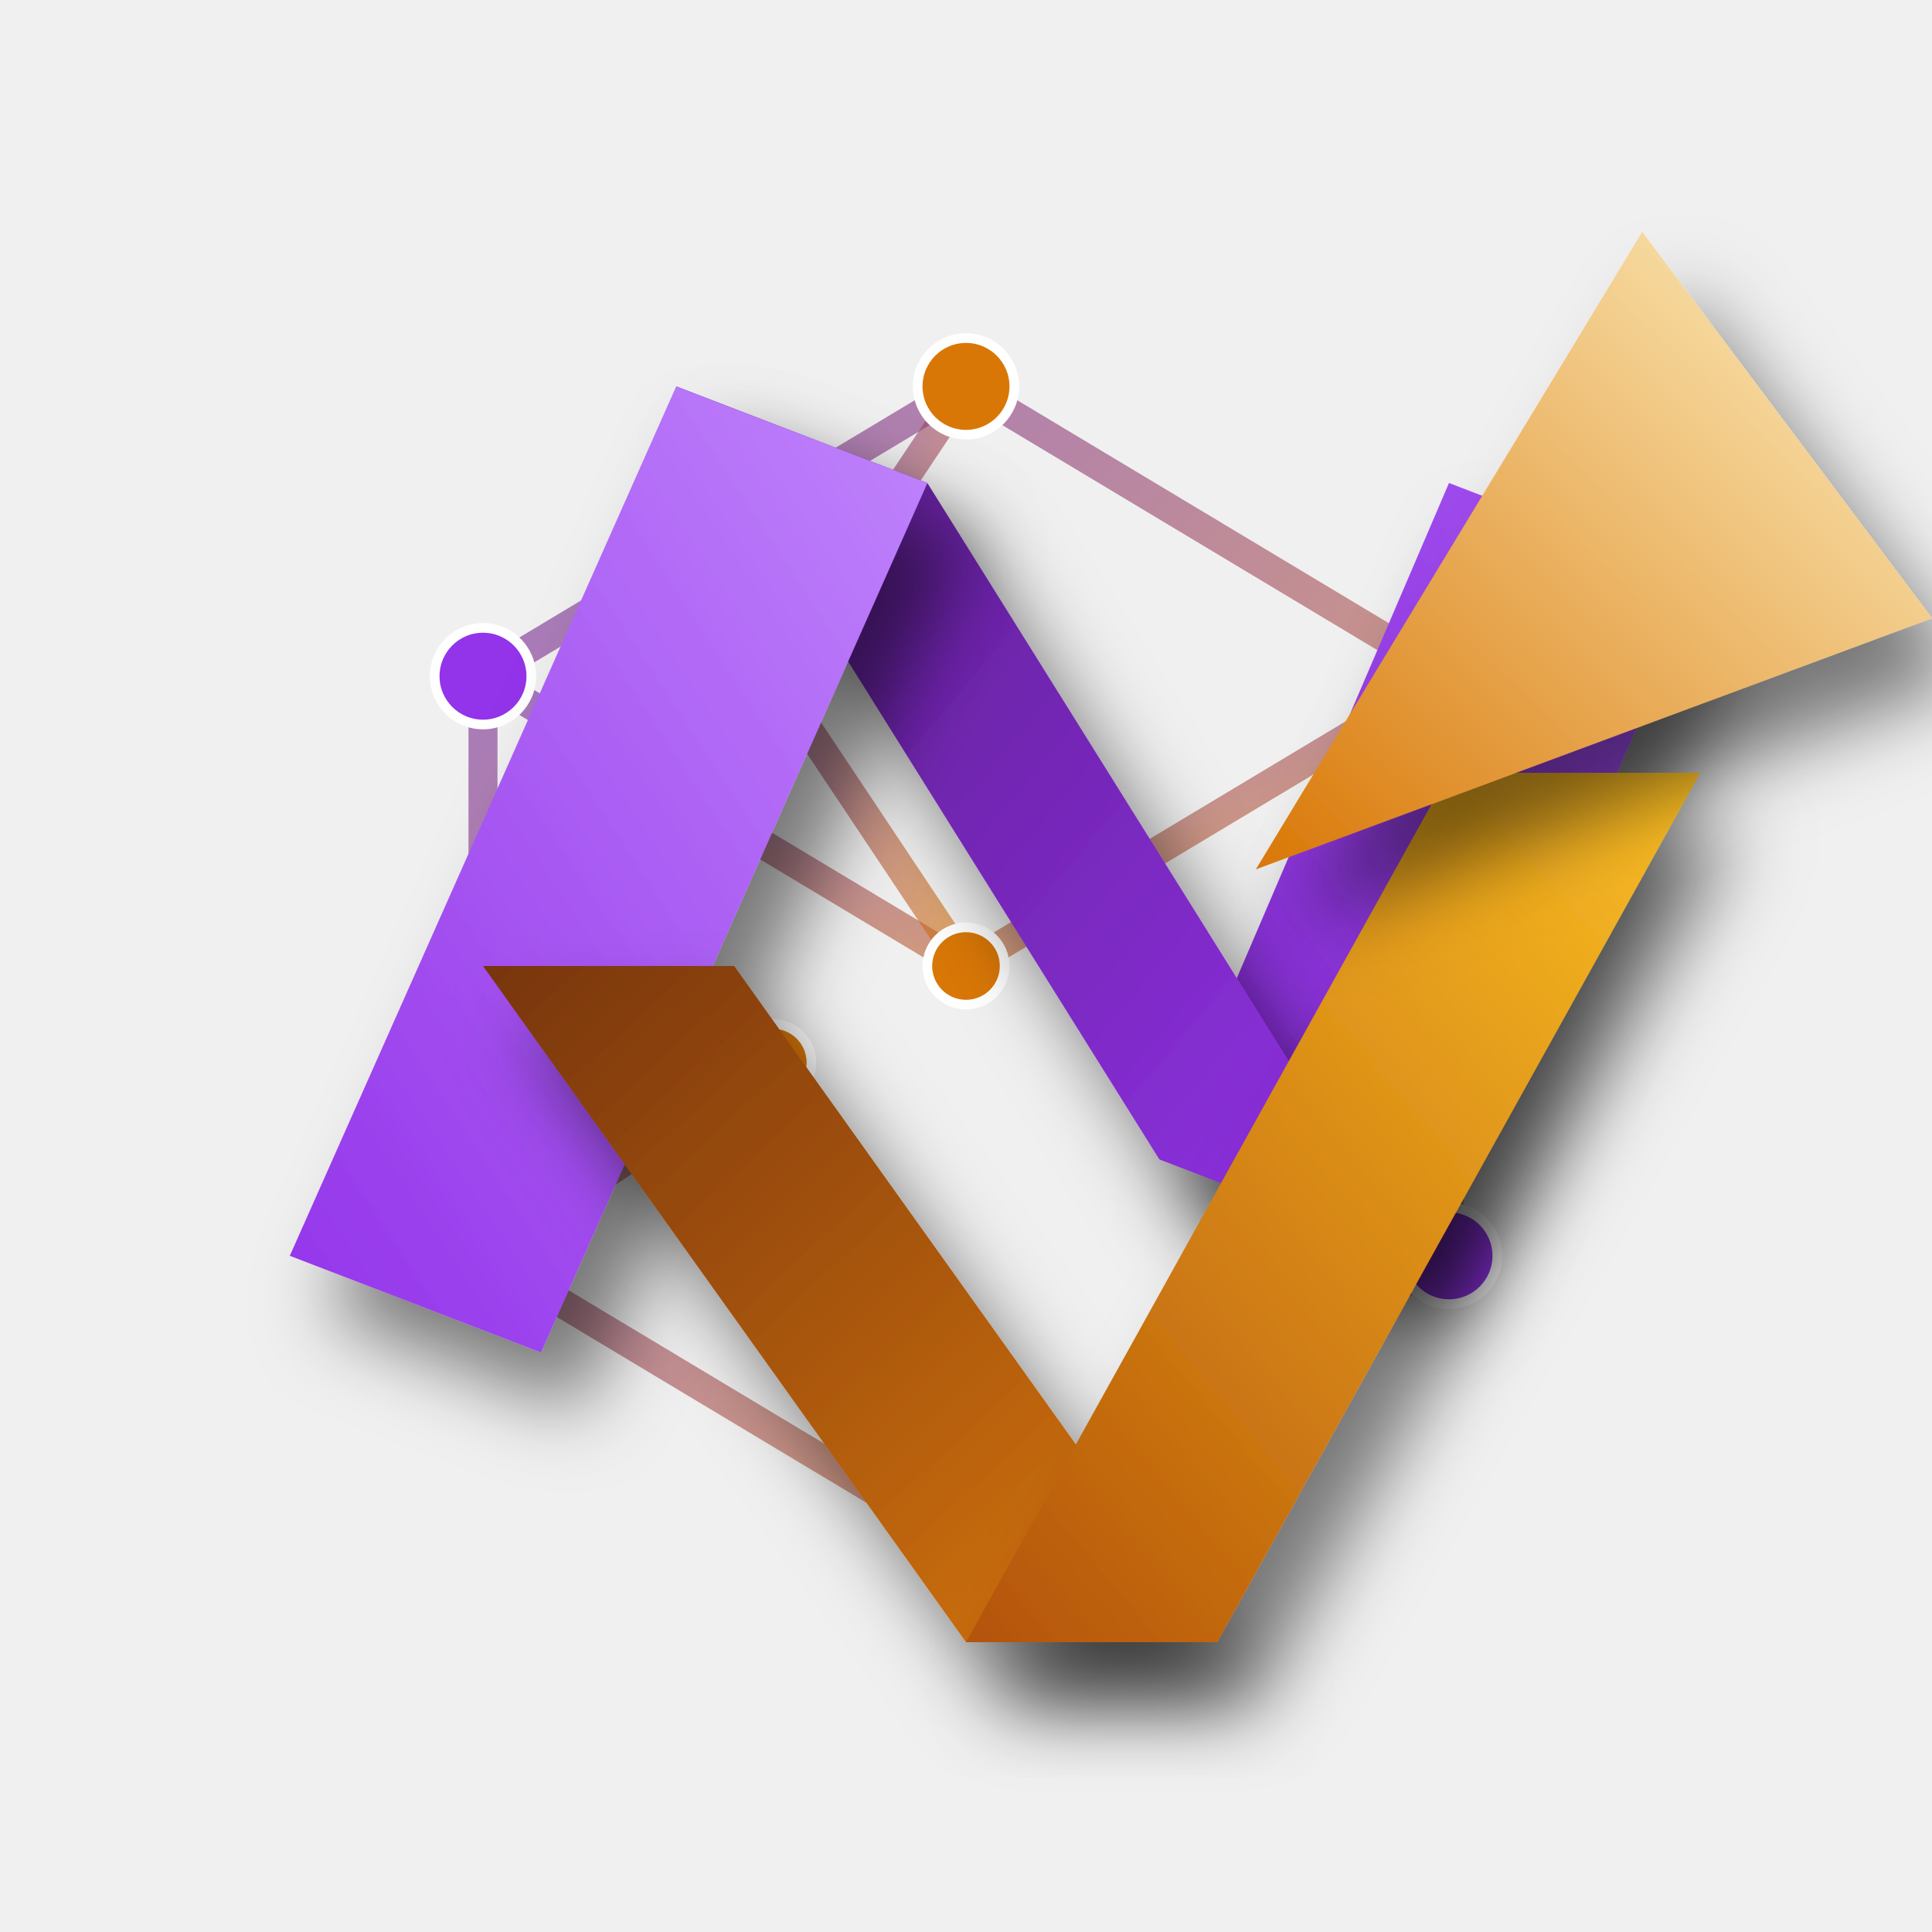
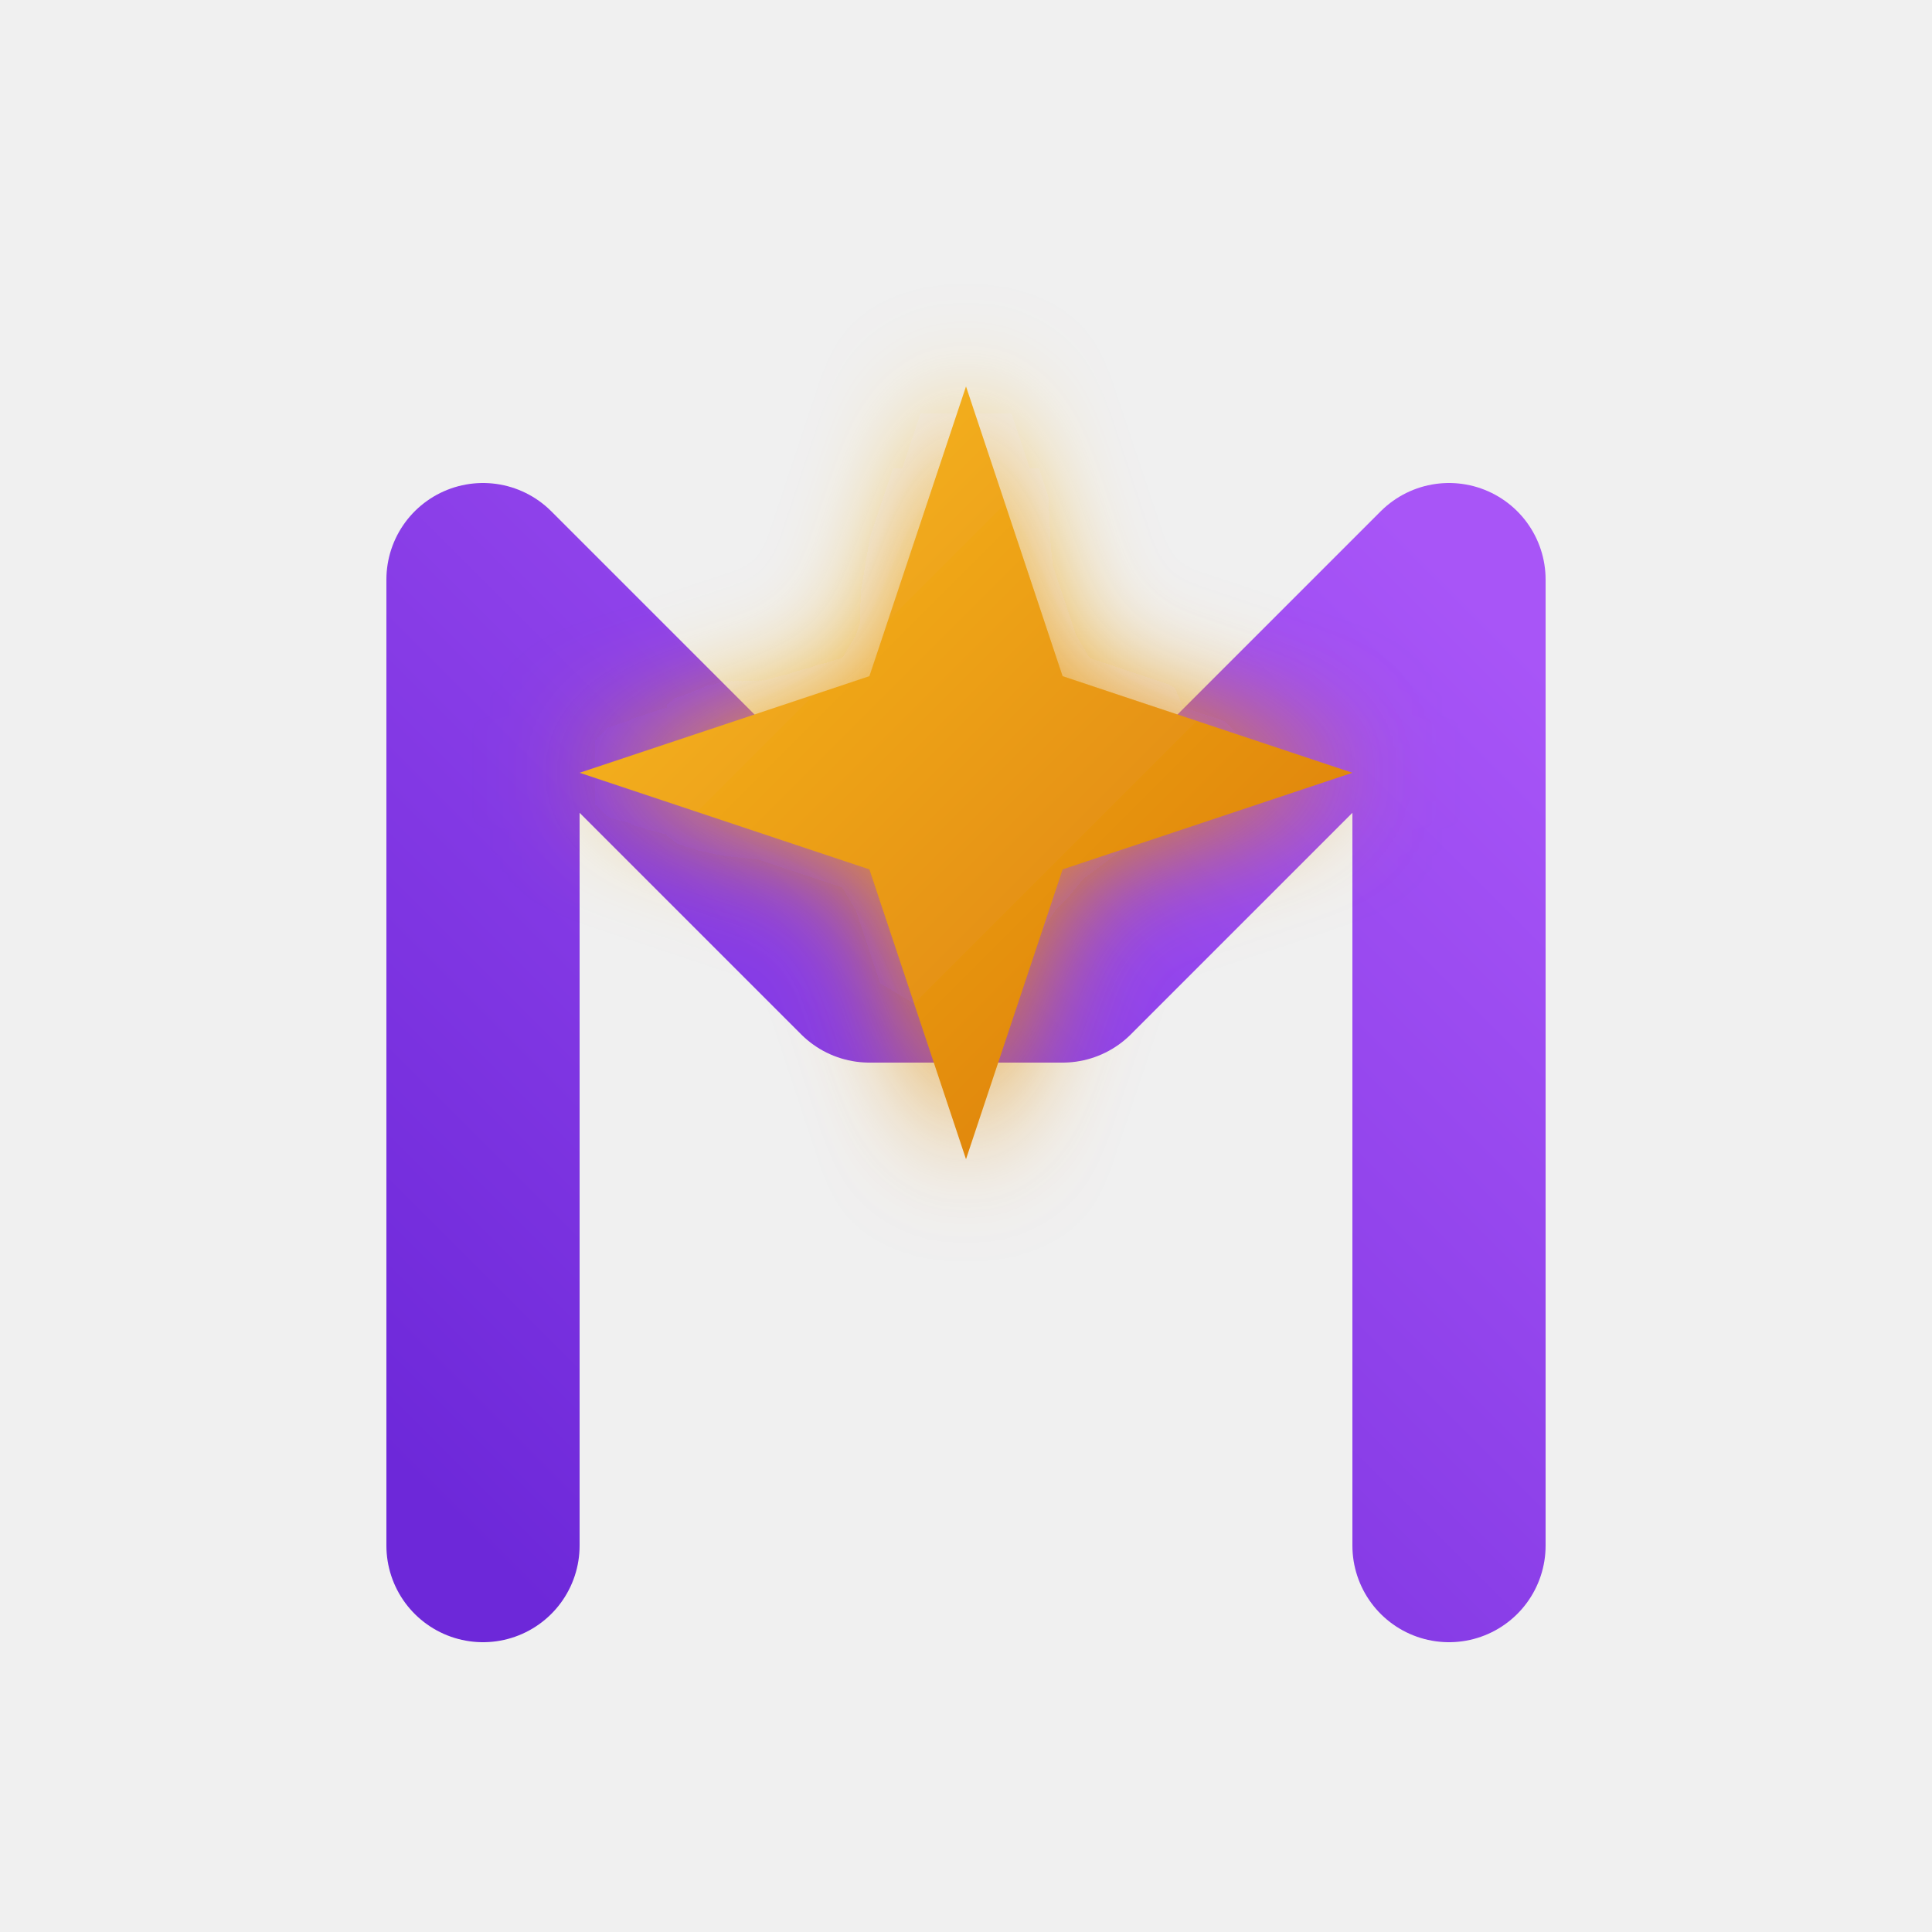
<svg xmlns="http://www.w3.org/2000/svg" class="logo-icon" viewBox="0 0 100 100" fill="none">
  <defs>
-     <linearGradient id="c3BgLine" x1="0%" y1="0%" x2="100%" y2="100%">
-       <stop offset="0%" stop-color="#6b21a8" stop-opacity="0.6" />
-       <stop offset="100%" stop-color="#d97706" stop-opacity="0.6" />
-     </linearGradient>
-     <linearGradient id="c3Purp1" x1="0%" y1="100%" x2="100%" y2="0%">
-       <stop offset="0%" stop-color="#9333ea" />
-       <stop offset="100%" stop-color="#c084fc" />
-     </linearGradient>
-     <linearGradient id="c3Purp2" x1="0%" y1="0%" x2="100%" y2="100%">
-       <stop offset="0%" stop-color="#581c87" />
-       <stop offset="100%" stop-color="#9333ea" />
-     </linearGradient>
-     <linearGradient id="c3Purp3" x1="0%" y1="100%" x2="100%" y2="0%">
-       <stop offset="0%" stop-color="#7e22ce" />
+     <linearGradient id="opt1Purp" x1="0%" y1="100%" x2="100%" y2="0%">
+       <stop offset="0%" stop-color="#6d28d9" />
      <stop offset="100%" stop-color="#a855f7" />
    </linearGradient>
-     <linearGradient id="c3Gold1" x1="0%" y1="0%" x2="100%" y2="100%">
-       <stop offset="0%" stop-color="#78350f" />
+     <linearGradient id="opt1Gold" x1="0%" y1="0%" x2="100%" y2="100%">
+       <stop offset="0%" stop-color="#fbbf24" />
      <stop offset="100%" stop-color="#d97706" />
    </linearGradient>
-     <linearGradient id="c3Gold2" x1="0%" y1="100%" x2="100%" y2="0%">
-       <stop offset="0%" stop-color="#b45309" />
-       <stop offset="100%" stop-color="#fbbf24" />
-     </linearGradient>
-     <linearGradient id="c3Gold3" x1="0%" y1="100%" x2="100%" y2="0%">
-       <stop offset="0%" stop-color="#d97706" />
-       <stop offset="100%" stop-color="#fef3c7" />
-     </linearGradient>
-     <filter id="c3Shadow" x="-20%" y="-20%" width="140%" height="140%">
-       <feDropShadow dx="2" dy="3" stdDeviation="2" flood-color="#000000" flood-opacity="0.5" />
+     <filter id="glow1" x="-20%" y="-20%" width="140%" height="140%">
+       <feGaussianBlur stdDeviation="3" result="blur" />
+       <feComposite in="SourceGraphic" in2="blur" operator="over" />
    </filter>
  </defs>
-   <g stroke="url(#c3BgLine)" stroke-width="1.5">
-     <path d="M25 35 L50 20 L75 35 L75 65 L50 80 L25 65 Z" />
-     <path d="M25 35 L50 50 L75 35" />
-     <path d="M50 50 L50 80" />
-     <path d="M25 65 L40 55" />
-     <path d="M75 65 L60 55" />
-     <path d="M50 20 L40 35 L50 50" />
-   </g>
-   <g stroke="#ffffff" stroke-width="0.5">
-     <circle cx="25" cy="35" r="2.5" fill="#9333ea" />
-     <circle cx="50" cy="20" r="2.5" fill="#d97706" />
-     <circle cx="75" cy="35" r="2.5" fill="#d97706" />
-     <circle cx="75" cy="65" r="2.5" fill="#9333ea" />
-     <circle cx="50" cy="80" r="2.5" fill="#9333ea" />
-     <circle cx="25" cy="65" r="2.5" fill="#d97706" />
-     <circle cx="50" cy="50" r="2" fill="#d97706" />
-     <circle cx="40" cy="55" r="2" fill="#d97706" />
-     <circle cx="60" cy="55" r="2" fill="#9333ea" />
-     <circle cx="40" cy="35" r="2" fill="#d97706" />
-   </g>
-   <polygon points="60,60 75,25 88,30 73,65" fill="url(#c3Purp3)" filter="url(#c3Shadow)" />
-   <polygon points="35,20 60,60 73,65 48,25" fill="url(#c3Purp2)" filter="url(#c3Shadow)" />
-   <polygon points="15,65 35,20 48,25 28,70" fill="url(#c3Purp1)" filter="url(#c3Shadow)" />
-   <polygon points="25,50 50,85 63,85 38,50" fill="url(#c3Gold1)" filter="url(#c3Shadow)" />
-   <polygon points="50,85 75,40 88,40 63,85" fill="url(#c3Gold2)" filter="url(#c3Shadow)" />
-   <polygon points="65,45 85,12 100,32" fill="url(#c3Gold3)" filter="url(#c3Shadow)" />
+   <path d="M25 80 L25 30 L45 50 L55 50 L75 30 L75 80" stroke="url(#opt1Purp)" stroke-width="10" stroke-linejoin="round" stroke-linecap="round" />
+   <path d="M50 20 L55 35 L70 40 L55 45 L50 60 L45 45 L30 40 L45 35 Z" fill="url(#opt1Gold)" filter="url(#glow1)" />
</svg>
